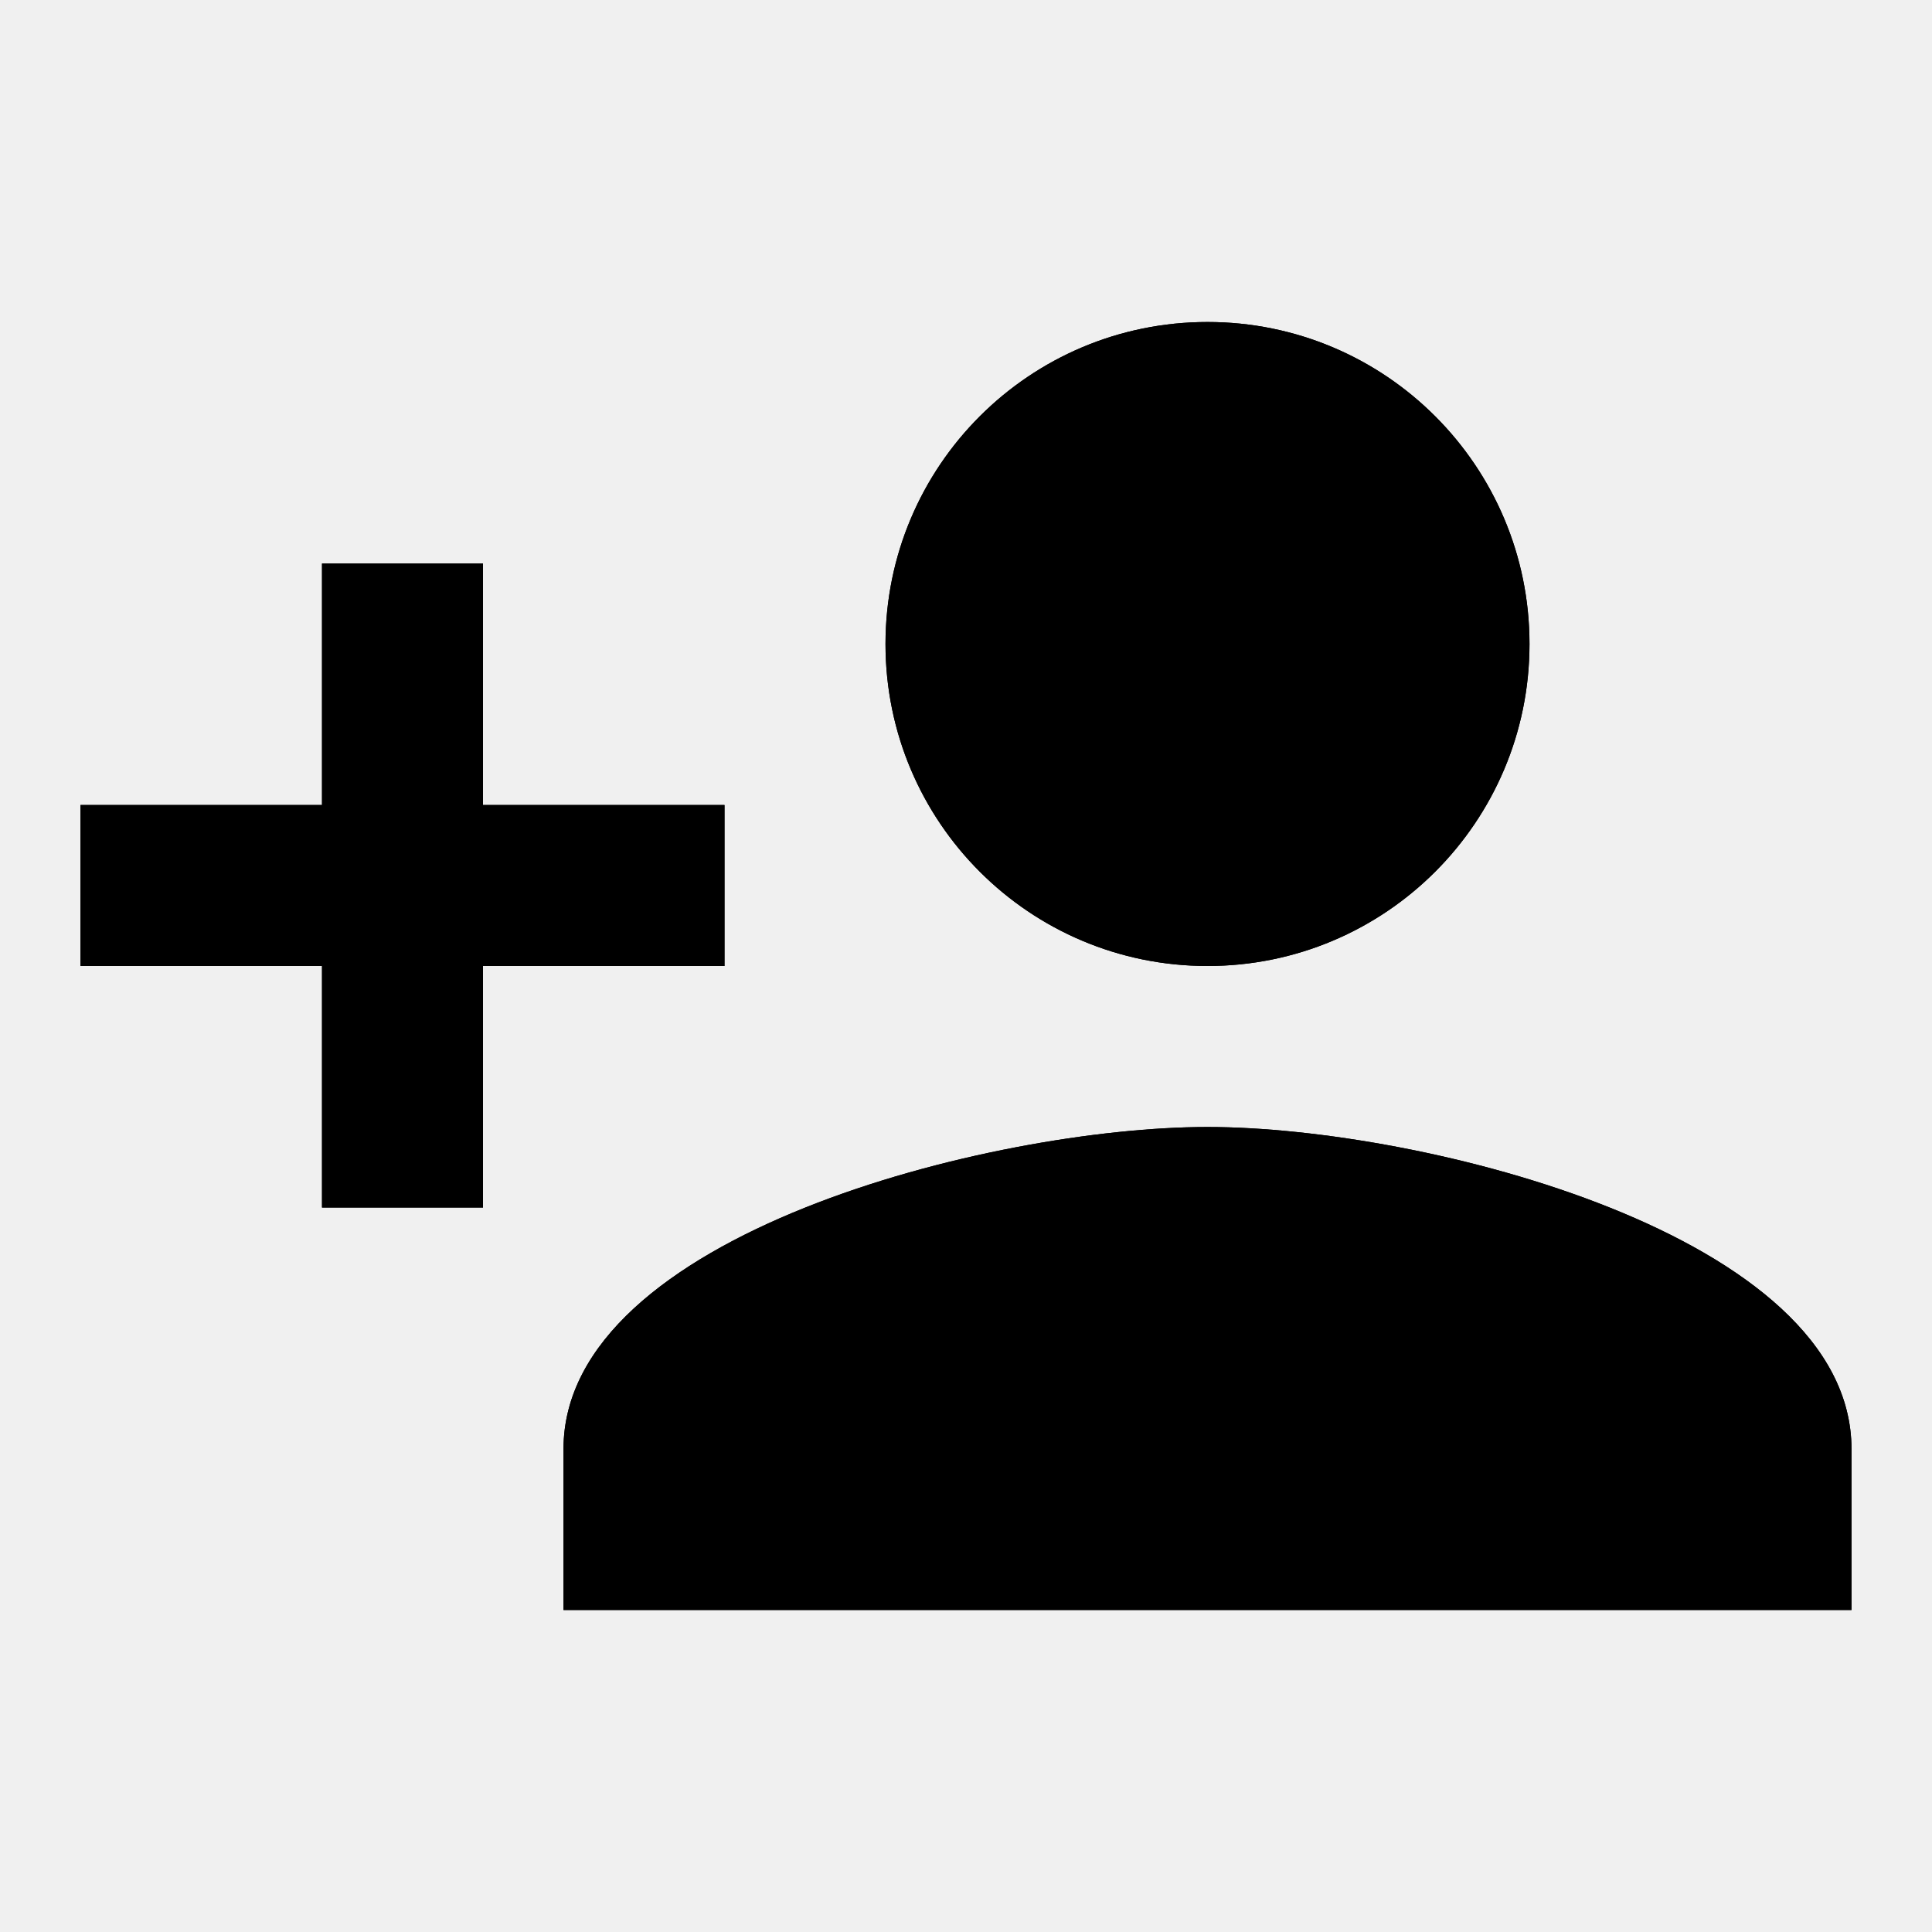
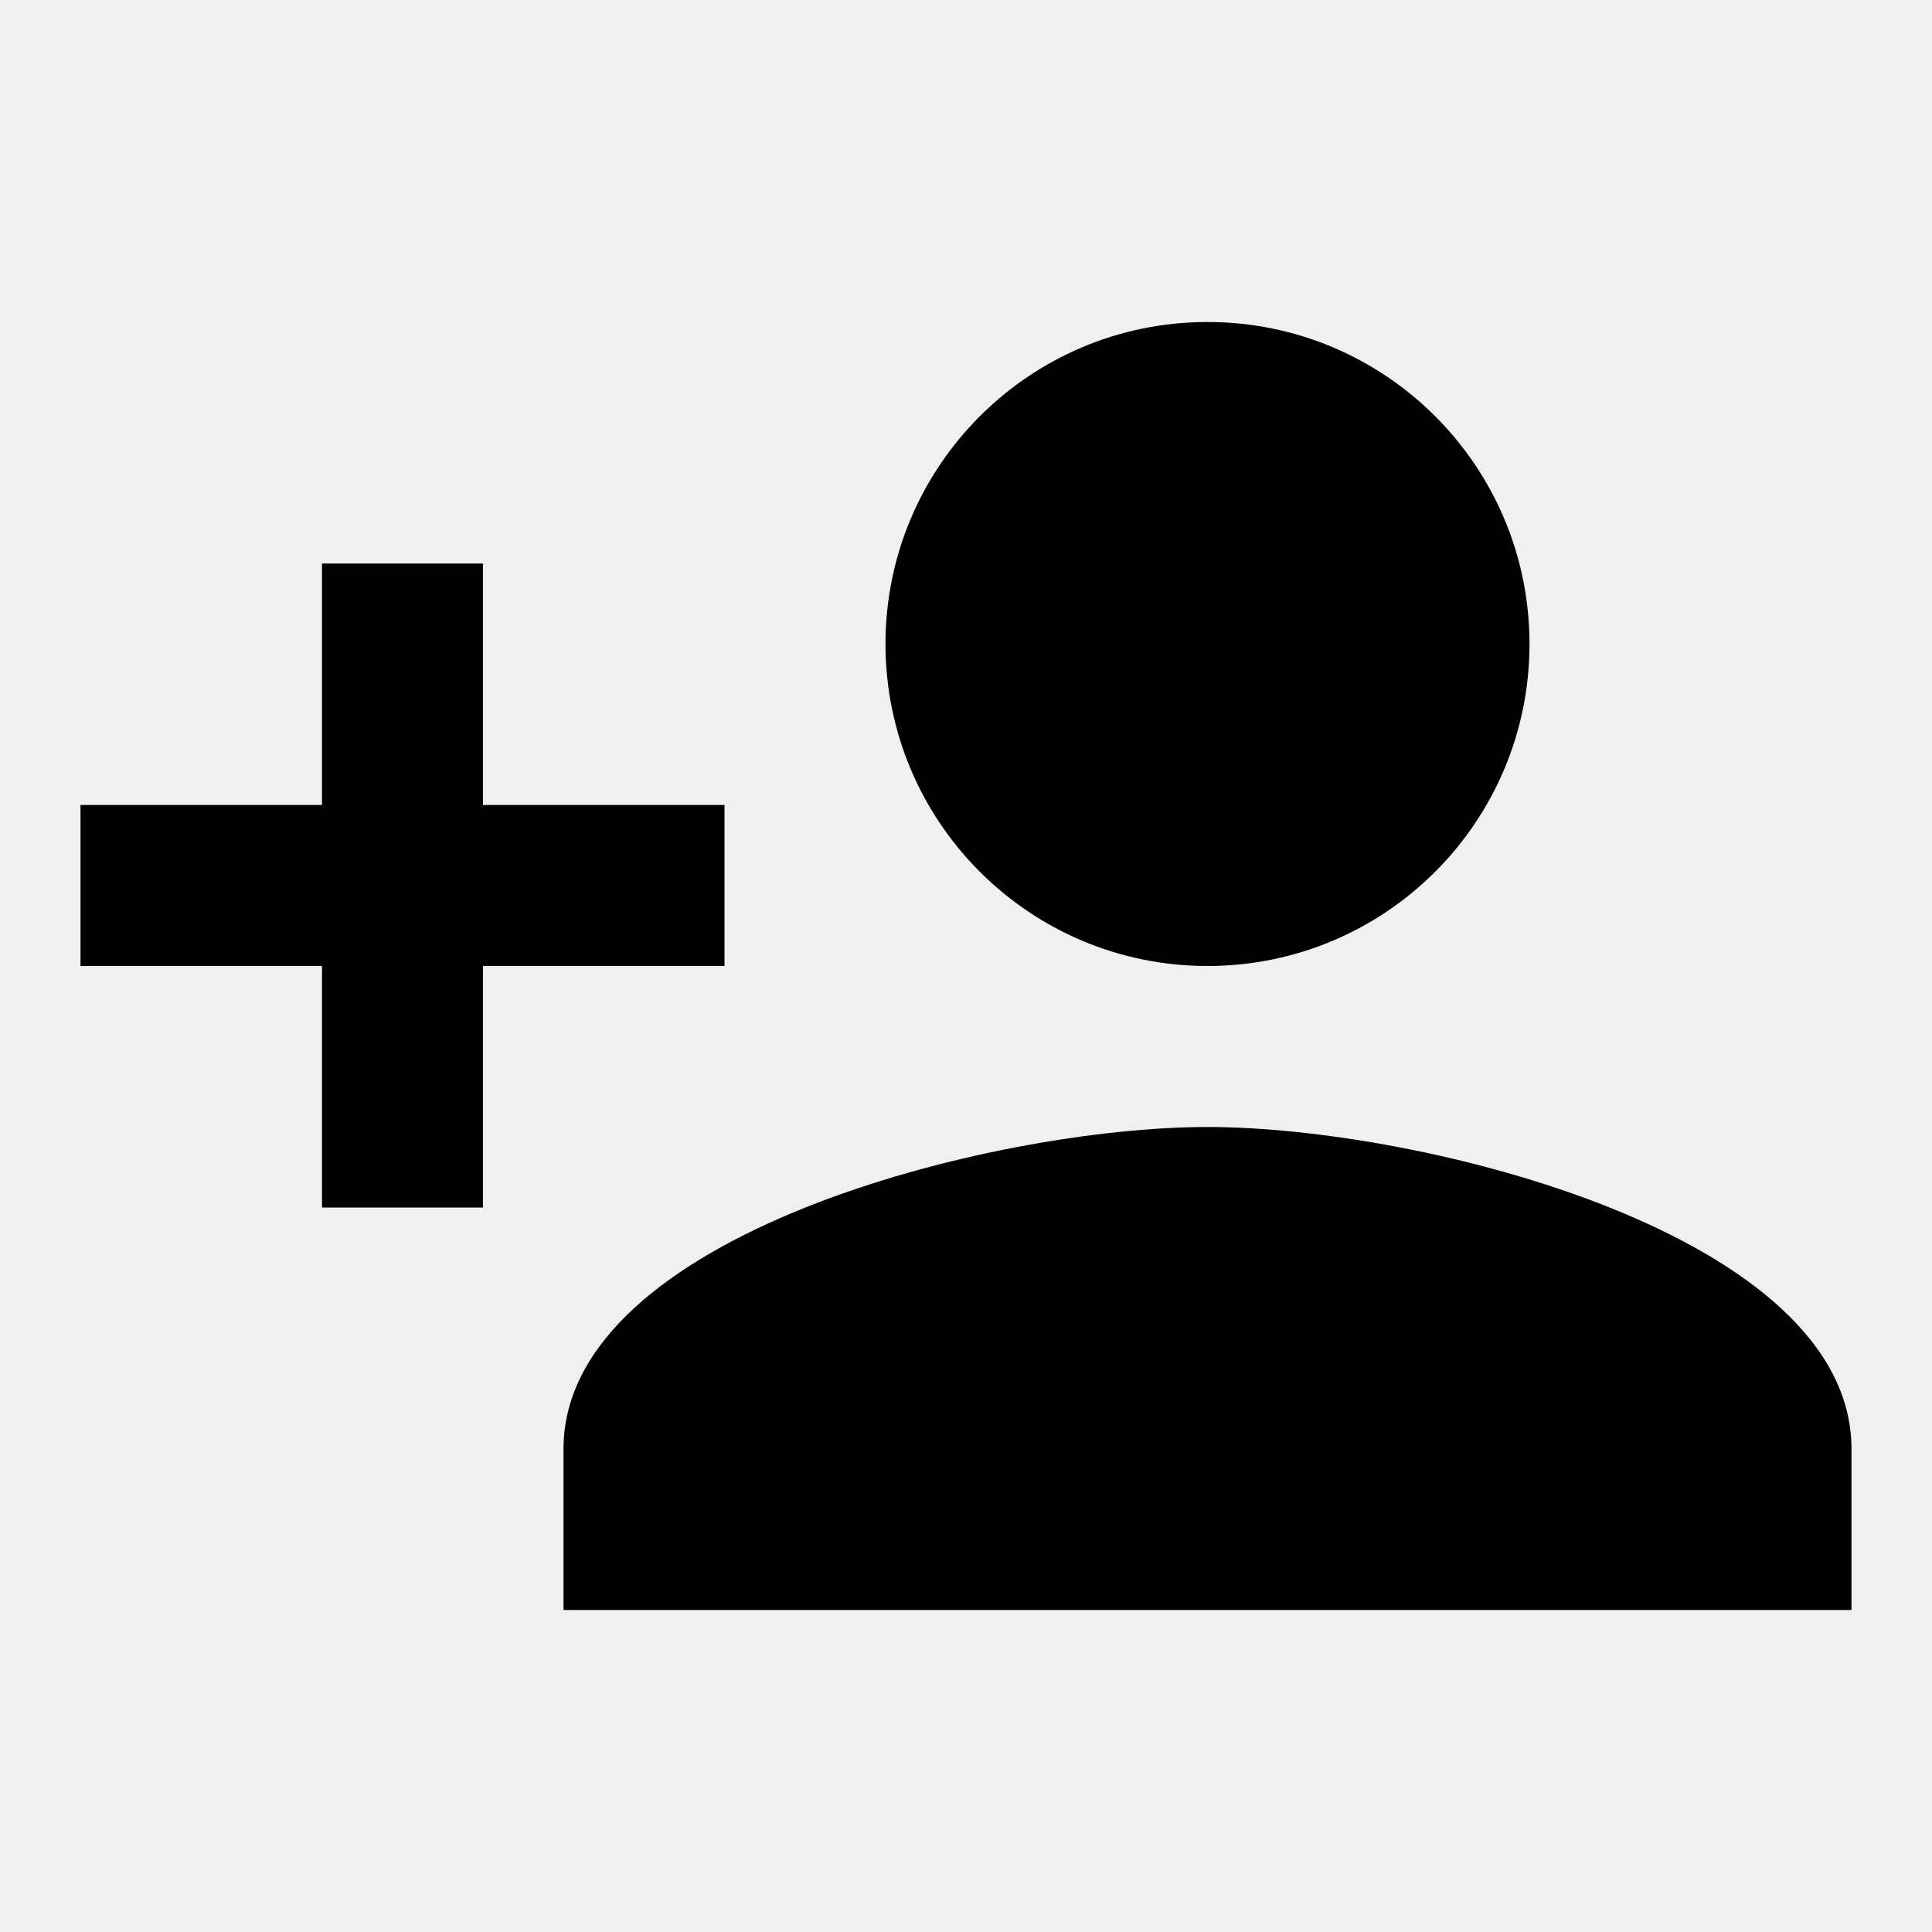
- <svg xmlns="http://www.w3.org/2000/svg" xmlns:xlink="http://www.w3.org/1999/xlink" width="24" height="24">
-   <defs>
-     <path id="user-add-regular-a" d="M15 12c2.21 0 4-1.79 4-4s-1.79-4-4-4-4 1.79-4 4 1.79 4 4 4zm-9-2V7H4v3H1v2h3v3h2v-3h3v-2H6zm9 4c-2.67 0-8 1.34-8 4v2h16v-2c0-2.66-5.33-4-8-4z" />
-   </defs>
-   <g fill="none" fill-rule="evenodd">
-     <mask id="user-add-regular-b" fill="#fff">
-       <use xlink:href="#user-add-regular-a" />
-     </mask>
-     <use fill="#000" fill-rule="nonzero" xlink:href="#user-add-regular-a" />
-     <g fill="currentColor" fill-rule="nonzero" mask="url(#user-add-regular-b)">
-       <path d="M0 0h24v24H0z" />
-     </g>
-   </g>
+ <svg xmlns="http://www.w3.org/2000/svg" viewBox="0 0 24 24">
+   <path fill="currentColor" d="M15 12c2.21 0 4-1.79 4-4s-1.79-4-4-4-4 1.79-4 4 1.79 4 4 4zm-9-2V7H4v3H1v2h3v3h2v-3h3v-2H6zm9 4c-2.67 0-8 1.34-8 4v2h16v-2c0-2.66-5.33-4-8-4z" />
</svg>
